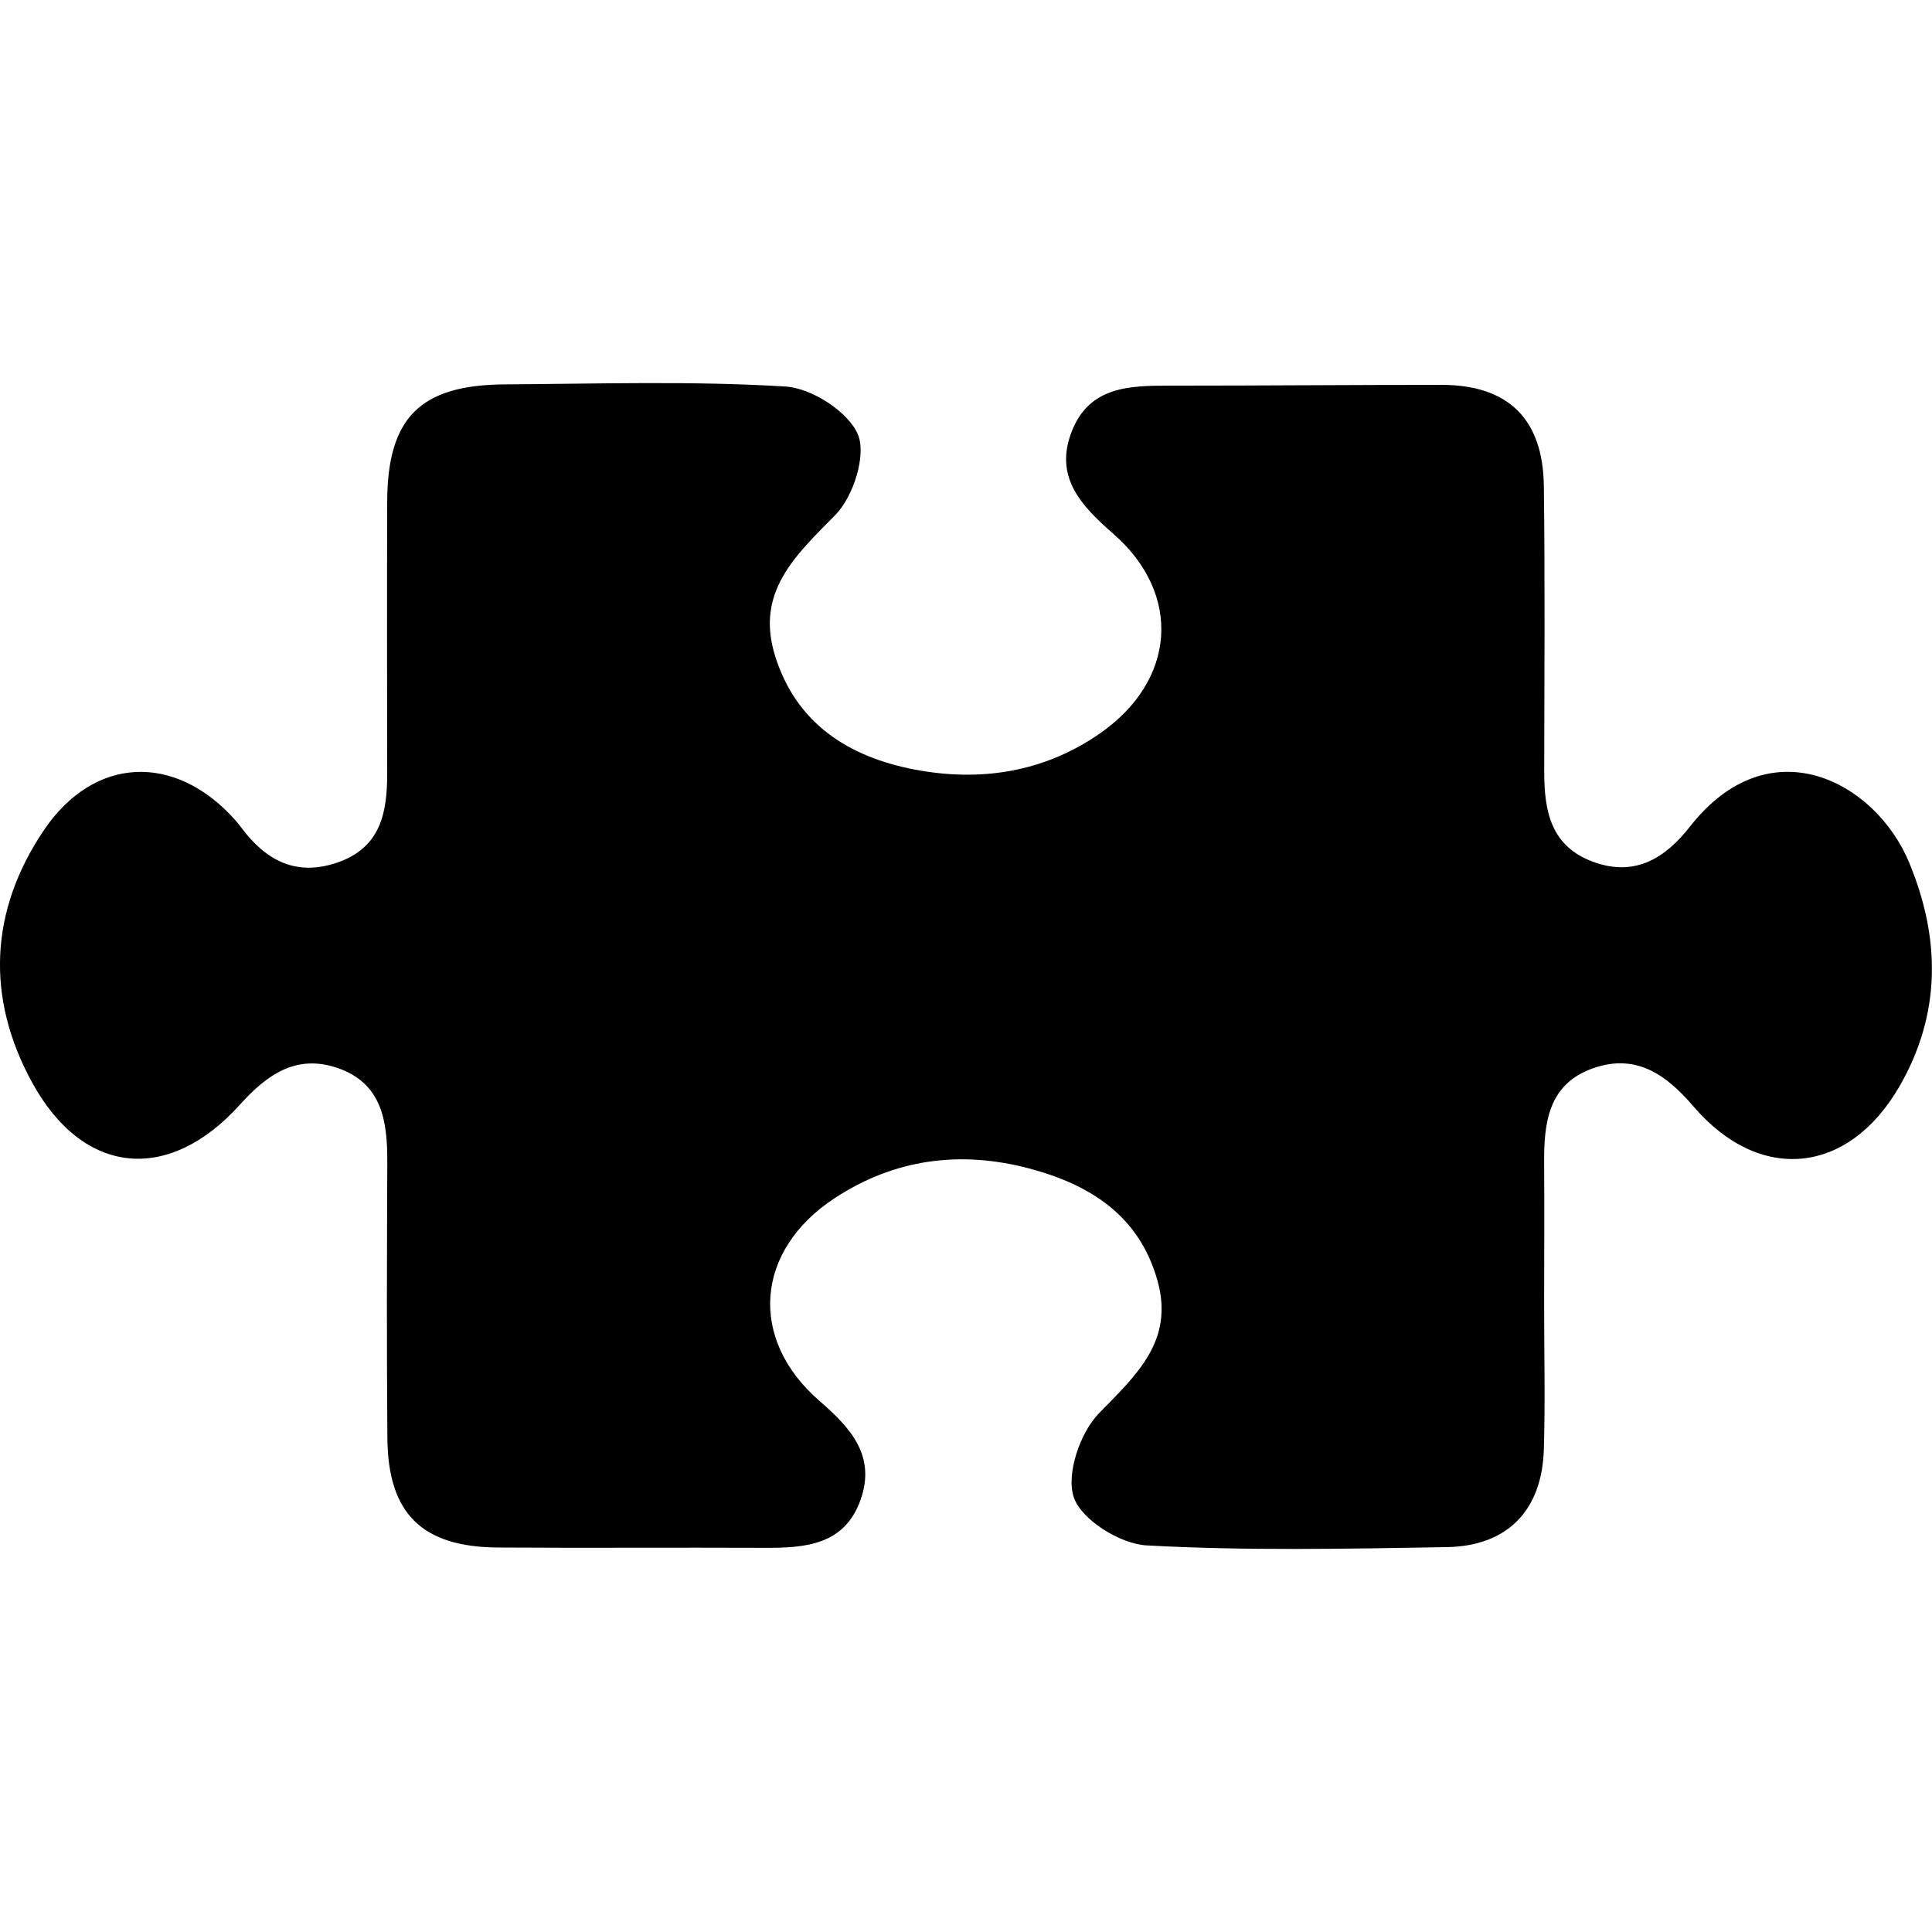
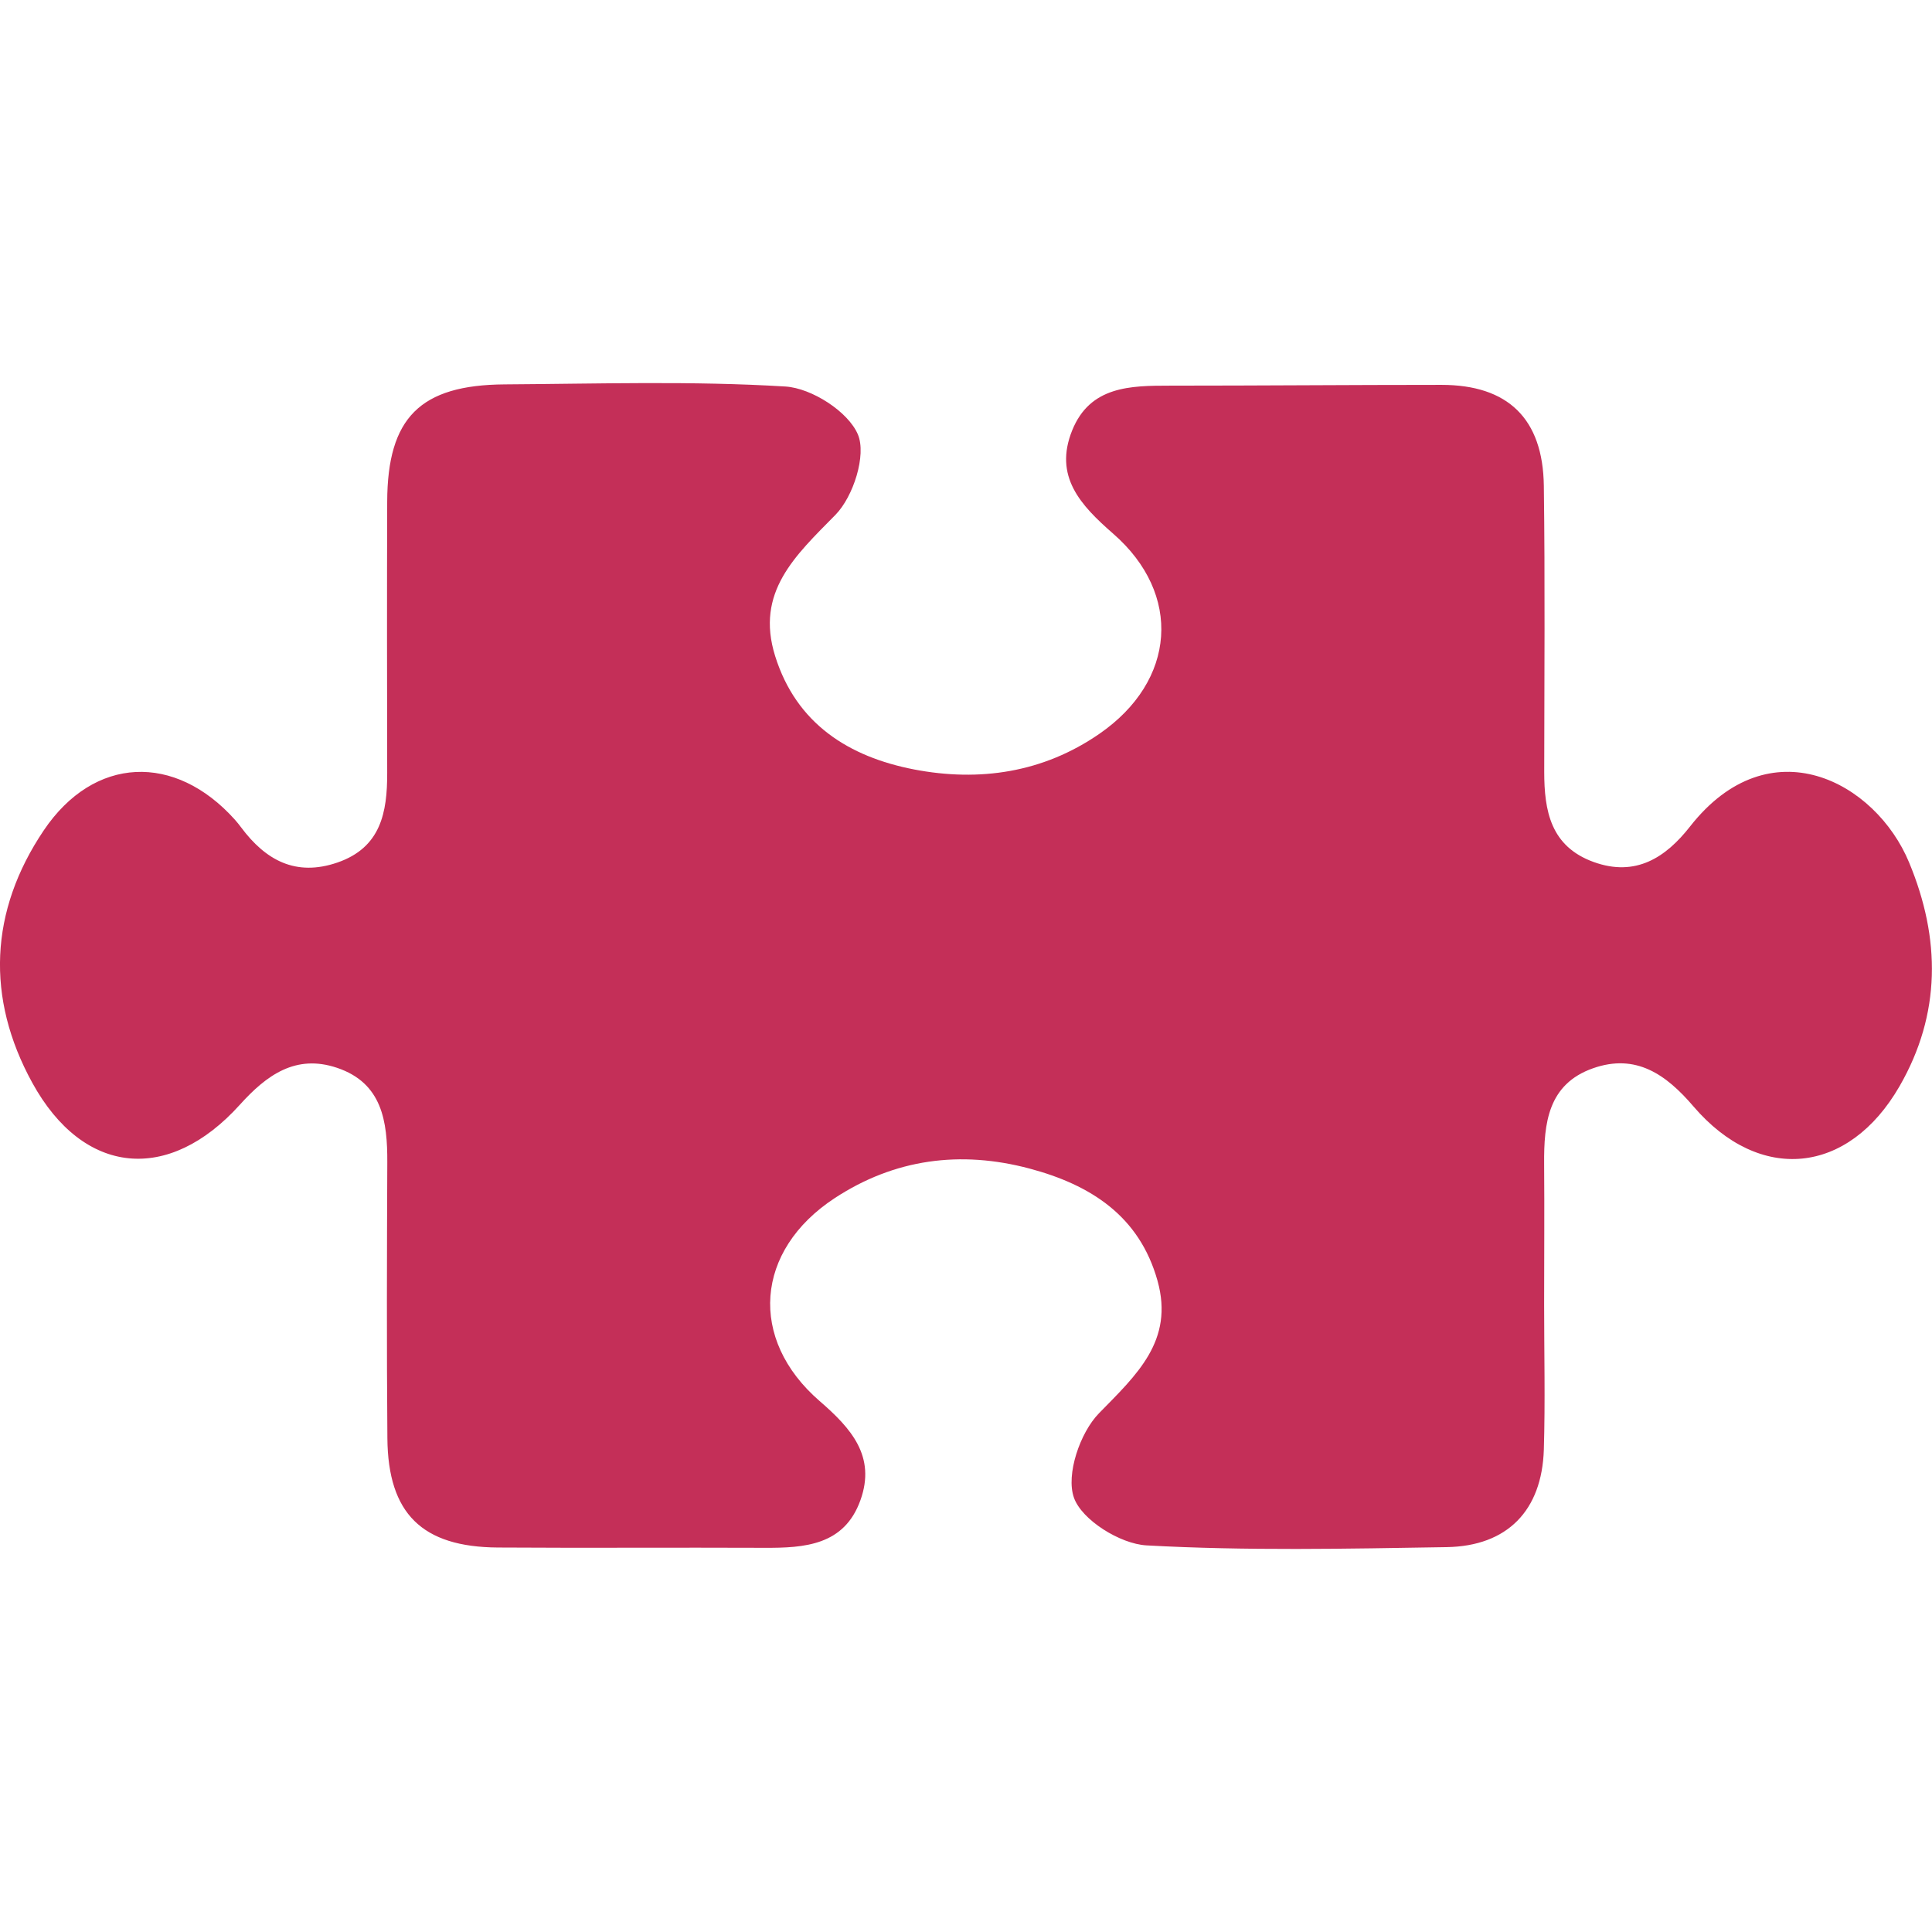
- <svg xmlns="http://www.w3.org/2000/svg" viewBox="0 0 199.44 120.34" width="40" height="40">
-   <path d="M159.4,95.1c0,5,.12,10-.03,15-.2,6.28-3.76,9.96-10.04,10.06-10.33,.17-20.68,.39-30.98-.18-2.71-.15-6.68-2.62-7.49-4.93-.84-2.38,.63-6.7,2.58-8.7,3.89-3.98,7.78-7.49,6.05-13.69-1.87-6.69-6.91-9.9-13.21-11.58-7.14-1.9-13.93-1-20.11,3.05-8.24,5.4-8.94,14.56-1.56,20.95,3.25,2.81,5.84,5.71,4.21,10.24-1.67,4.66-5.76,4.93-9.92,4.91-9.17-.04-18.33,.03-27.5-.03-7.83-.05-11.34-3.5-11.41-11.26-.08-9.5-.05-19-.01-28.5,.02-4.22-.52-8.19-5.19-9.76-4.25-1.43-7.26,.74-10.02,3.8-7.35,8.16-16.16,7.36-21.44-2.26-4.8-8.74-4.42-17.72,1.18-26.04,5.19-7.71,13.56-8.02,19.75-1.1,.22,.25,.43,.51,.63,.78,2.52,3.38,5.63,5.11,9.94,3.63,4.5-1.55,5.15-5.19,5.14-9.25-.02-9.33-.03-18.67,0-28,.03-8.67,3.4-12.05,12.13-12.11,9.67-.06,19.35-.37,28.98,.22,2.71,.17,6.48,2.59,7.48,4.95,.9,2.13-.47,6.42-2.32,8.3-4.14,4.21-8.29,7.97-6.22,14.58,2.19,7,7.62,10.4,14.34,11.7,6.75,1.3,13.33,.33,19.13-3.68,7.92-5.46,8.59-14.42,1.41-20.67-3.37-2.94-6.13-5.91-4.22-10.65,1.85-4.58,6.01-4.62,10.12-4.62,9.33,0,18.66-.08,28-.08,6.85,0,10.48,3.47,10.57,10.43,.13,9.83,.05,19.67,.04,29.5,0,4.05,.66,7.71,5.09,9.32,4.35,1.58,7.46-.46,9.97-3.67,8.23-10.49,19.15-4.62,22.61,3.73,3.26,7.85,3.31,15.63-.99,23.09-5.28,9.16-14.44,10.06-21.27,2.09-2.84-3.32-5.95-5.5-10.38-3.94-4.65,1.64-5.07,5.68-5.04,9.87,.04,4.83,0,9.67,0,14.5h-.02Z" />
+ <svg xmlns="http://www.w3.org/2000/svg" viewBox="0 0 199.44 120.34" width="40" height="40" fill="#C42F58">
+   <path d="M159.4 95.1c0 5 .12 10-.03 15-.2 6.28-3.76 9.96-10.04 10.06-10.33.17-20.68.39-30.98-.18-2.71-.15-6.68-2.62-7.49-4.93-.84-2.38.63-6.7 2.58-8.7 3.89-3.98 7.78-7.49 6.05-13.69-1.87-6.69-6.91-9.9-13.21-11.58-7.14-1.9-13.93-1-20.11 3.05-8.24 5.4-8.94 14.56-1.56 20.95 3.25 2.81 5.84 5.71 4.21 10.24-1.67 4.66-5.76 4.93-9.92 4.91-9.17-.04-18.33.03-27.5-.03-7.83-.05-11.34-3.5-11.41-11.26-.08-9.5-.05-19-.01-28.5.02-4.22-.52-8.19-5.19-9.76-4.25-1.43-7.26.74-10.02 3.8-7.35 8.16-16.16 7.36-21.44-2.26-4.8-8.74-4.42-17.72 1.18-26.04 5.19-7.71 13.56-8.02 19.75-1.1.22.25.43.51.63.78 2.52 3.38 5.63 5.11 9.94 3.63 4.5-1.55 5.15-5.19 5.14-9.25-.02-9.33-.03-18.67 0-28C40 3.57 43.37.19 52.1.13c9.67-.06 19.35-.37 28.98.22 2.71.17 6.48 2.59 7.48 4.95.9 2.13-.47 6.42-2.32 8.3-4.14 4.21-8.29 7.97-6.22 14.58 2.19 7 7.62 10.4 14.34 11.7 6.75 1.3 13.33.33 19.13-3.68 7.92-5.46 8.59-14.42 1.41-20.67-3.37-2.94-6.13-5.91-4.22-10.65C112.53.3 116.69.26 120.8.26c9.33 0 18.66-.08 28-.08 6.85 0 10.48 3.47 10.57 10.43.13 9.83.05 19.67.04 29.5 0 4.05.66 7.71 5.09 9.32 4.35 1.58 7.46-.46 9.97-3.67 8.23-10.49 19.15-4.62 22.61 3.73 3.26 7.85 3.31 15.63-.99 23.09-5.28 9.16-14.44 10.06-21.27 2.09-2.84-3.32-5.95-5.5-10.38-3.94-4.65 1.64-5.07 5.68-5.04 9.87.04 4.83 0 9.67 0 14.5h-.02z" />
</svg>
